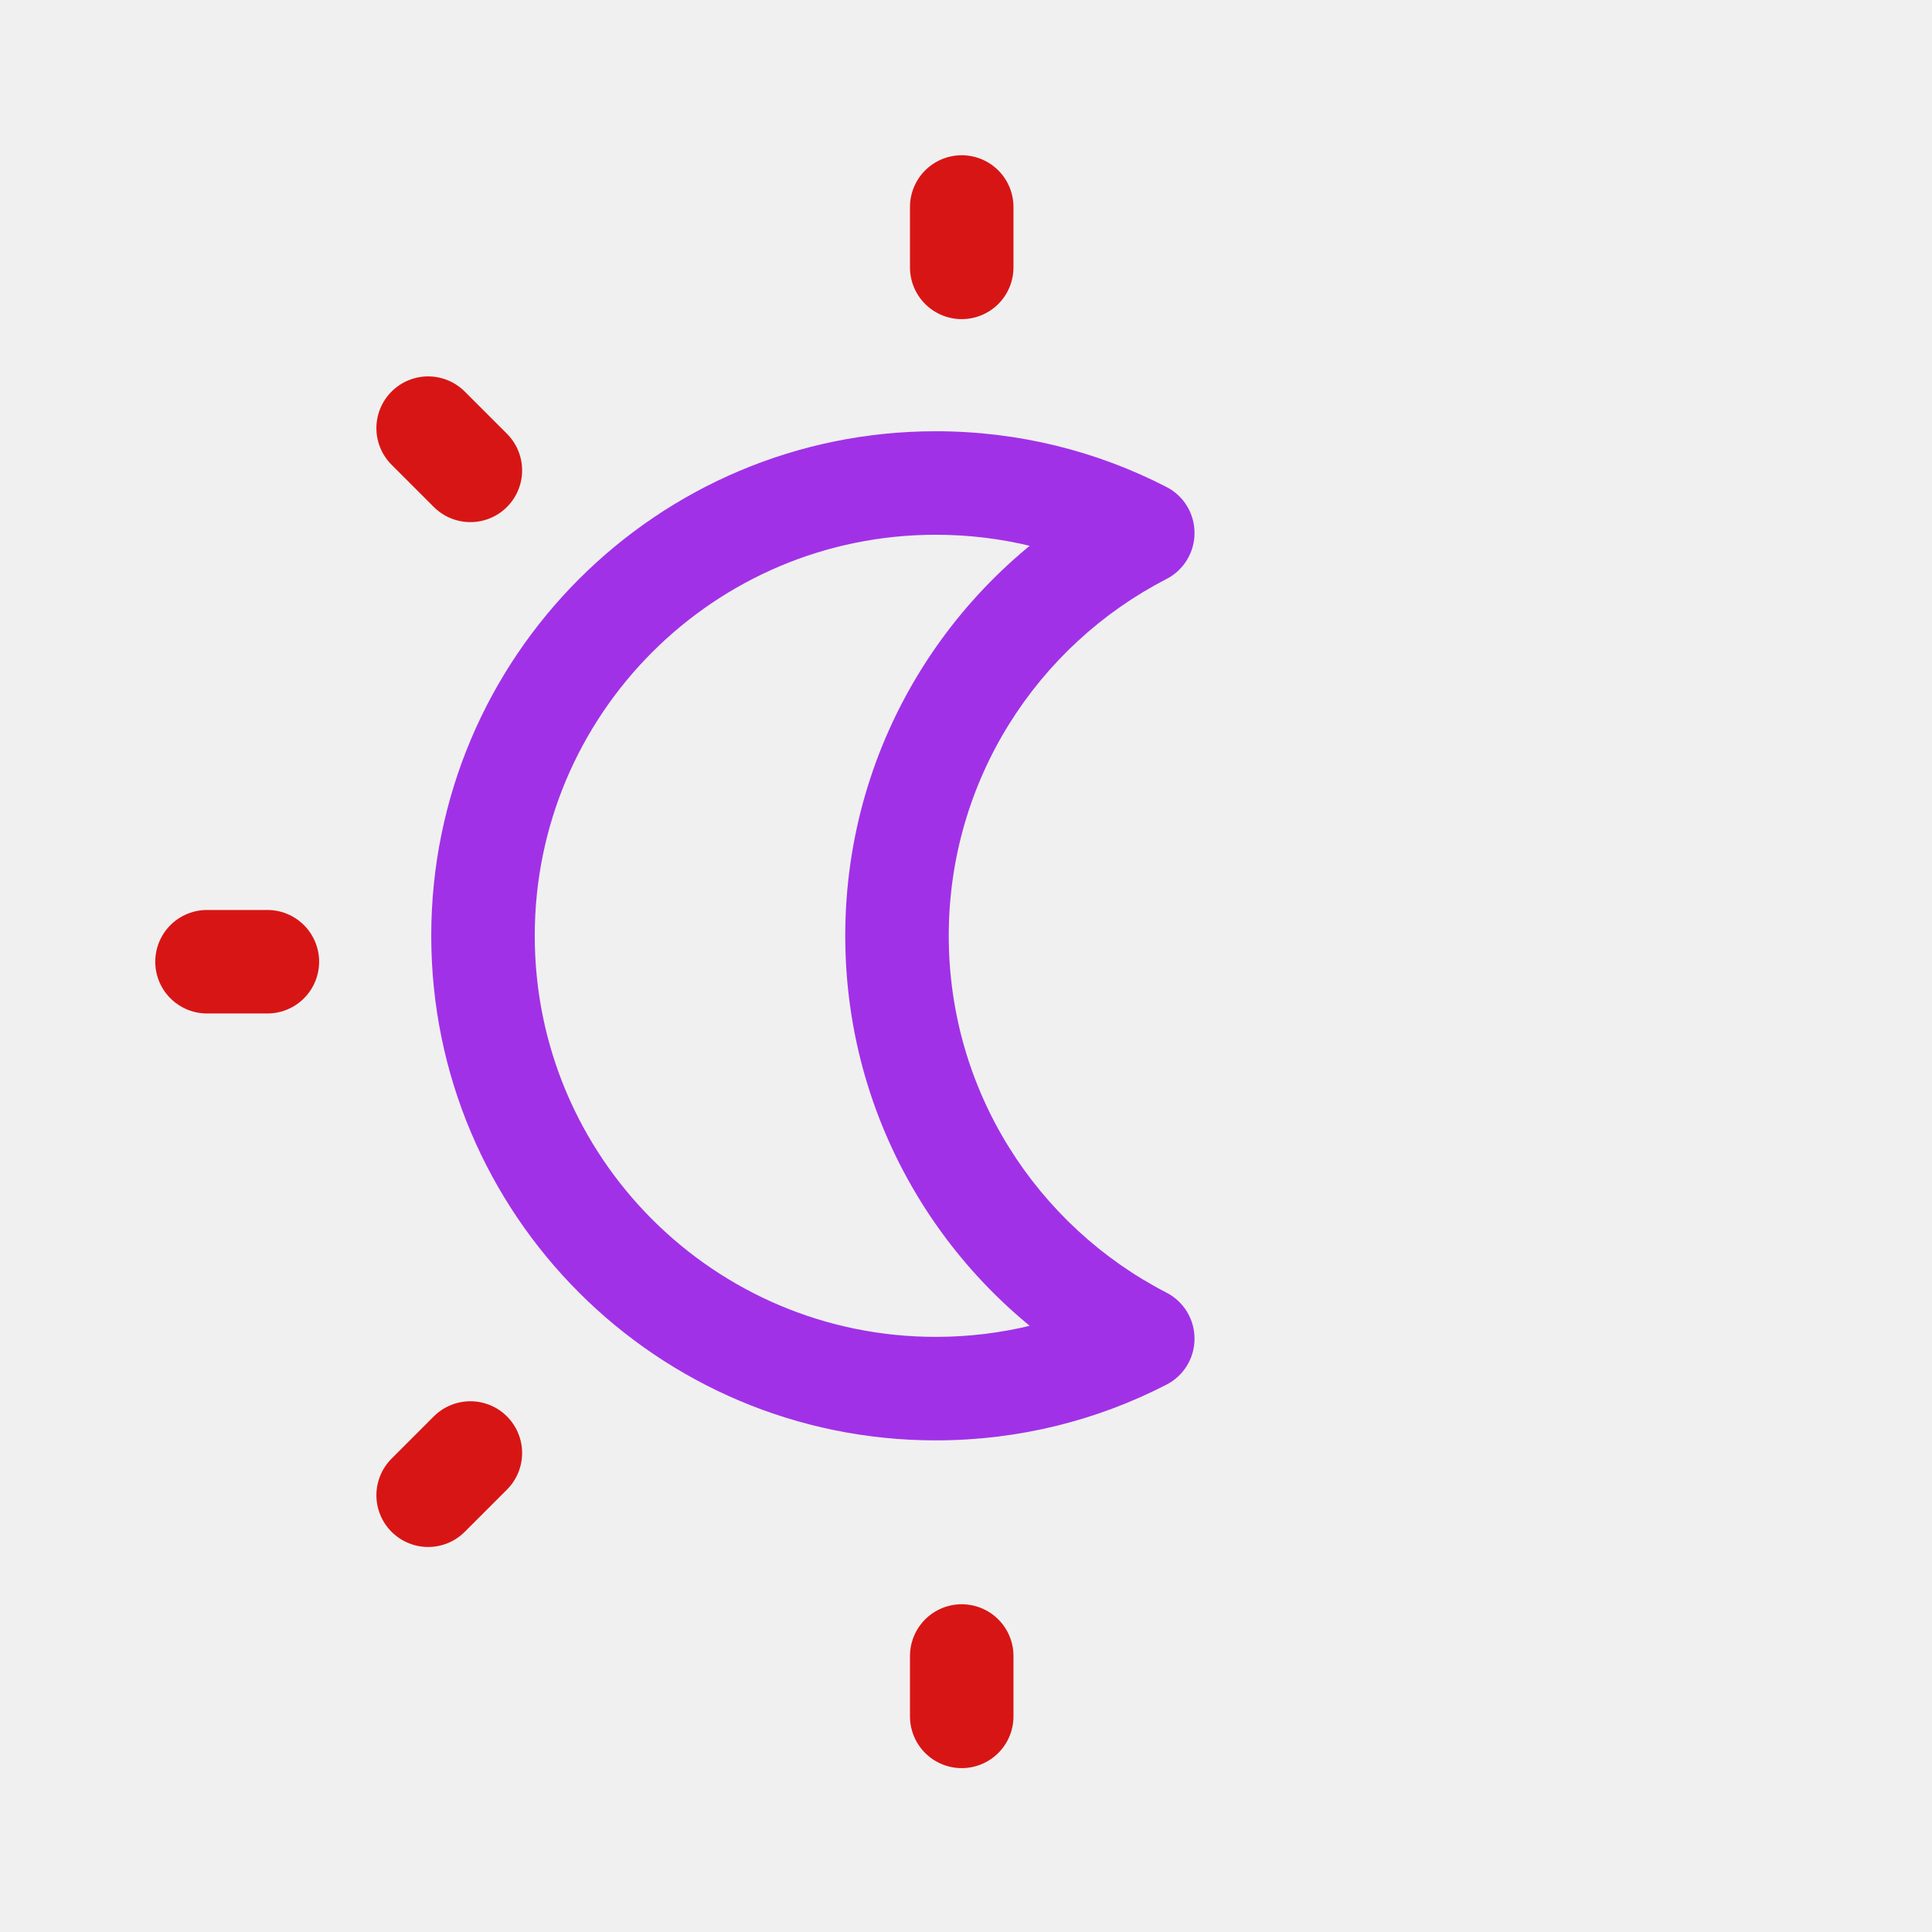
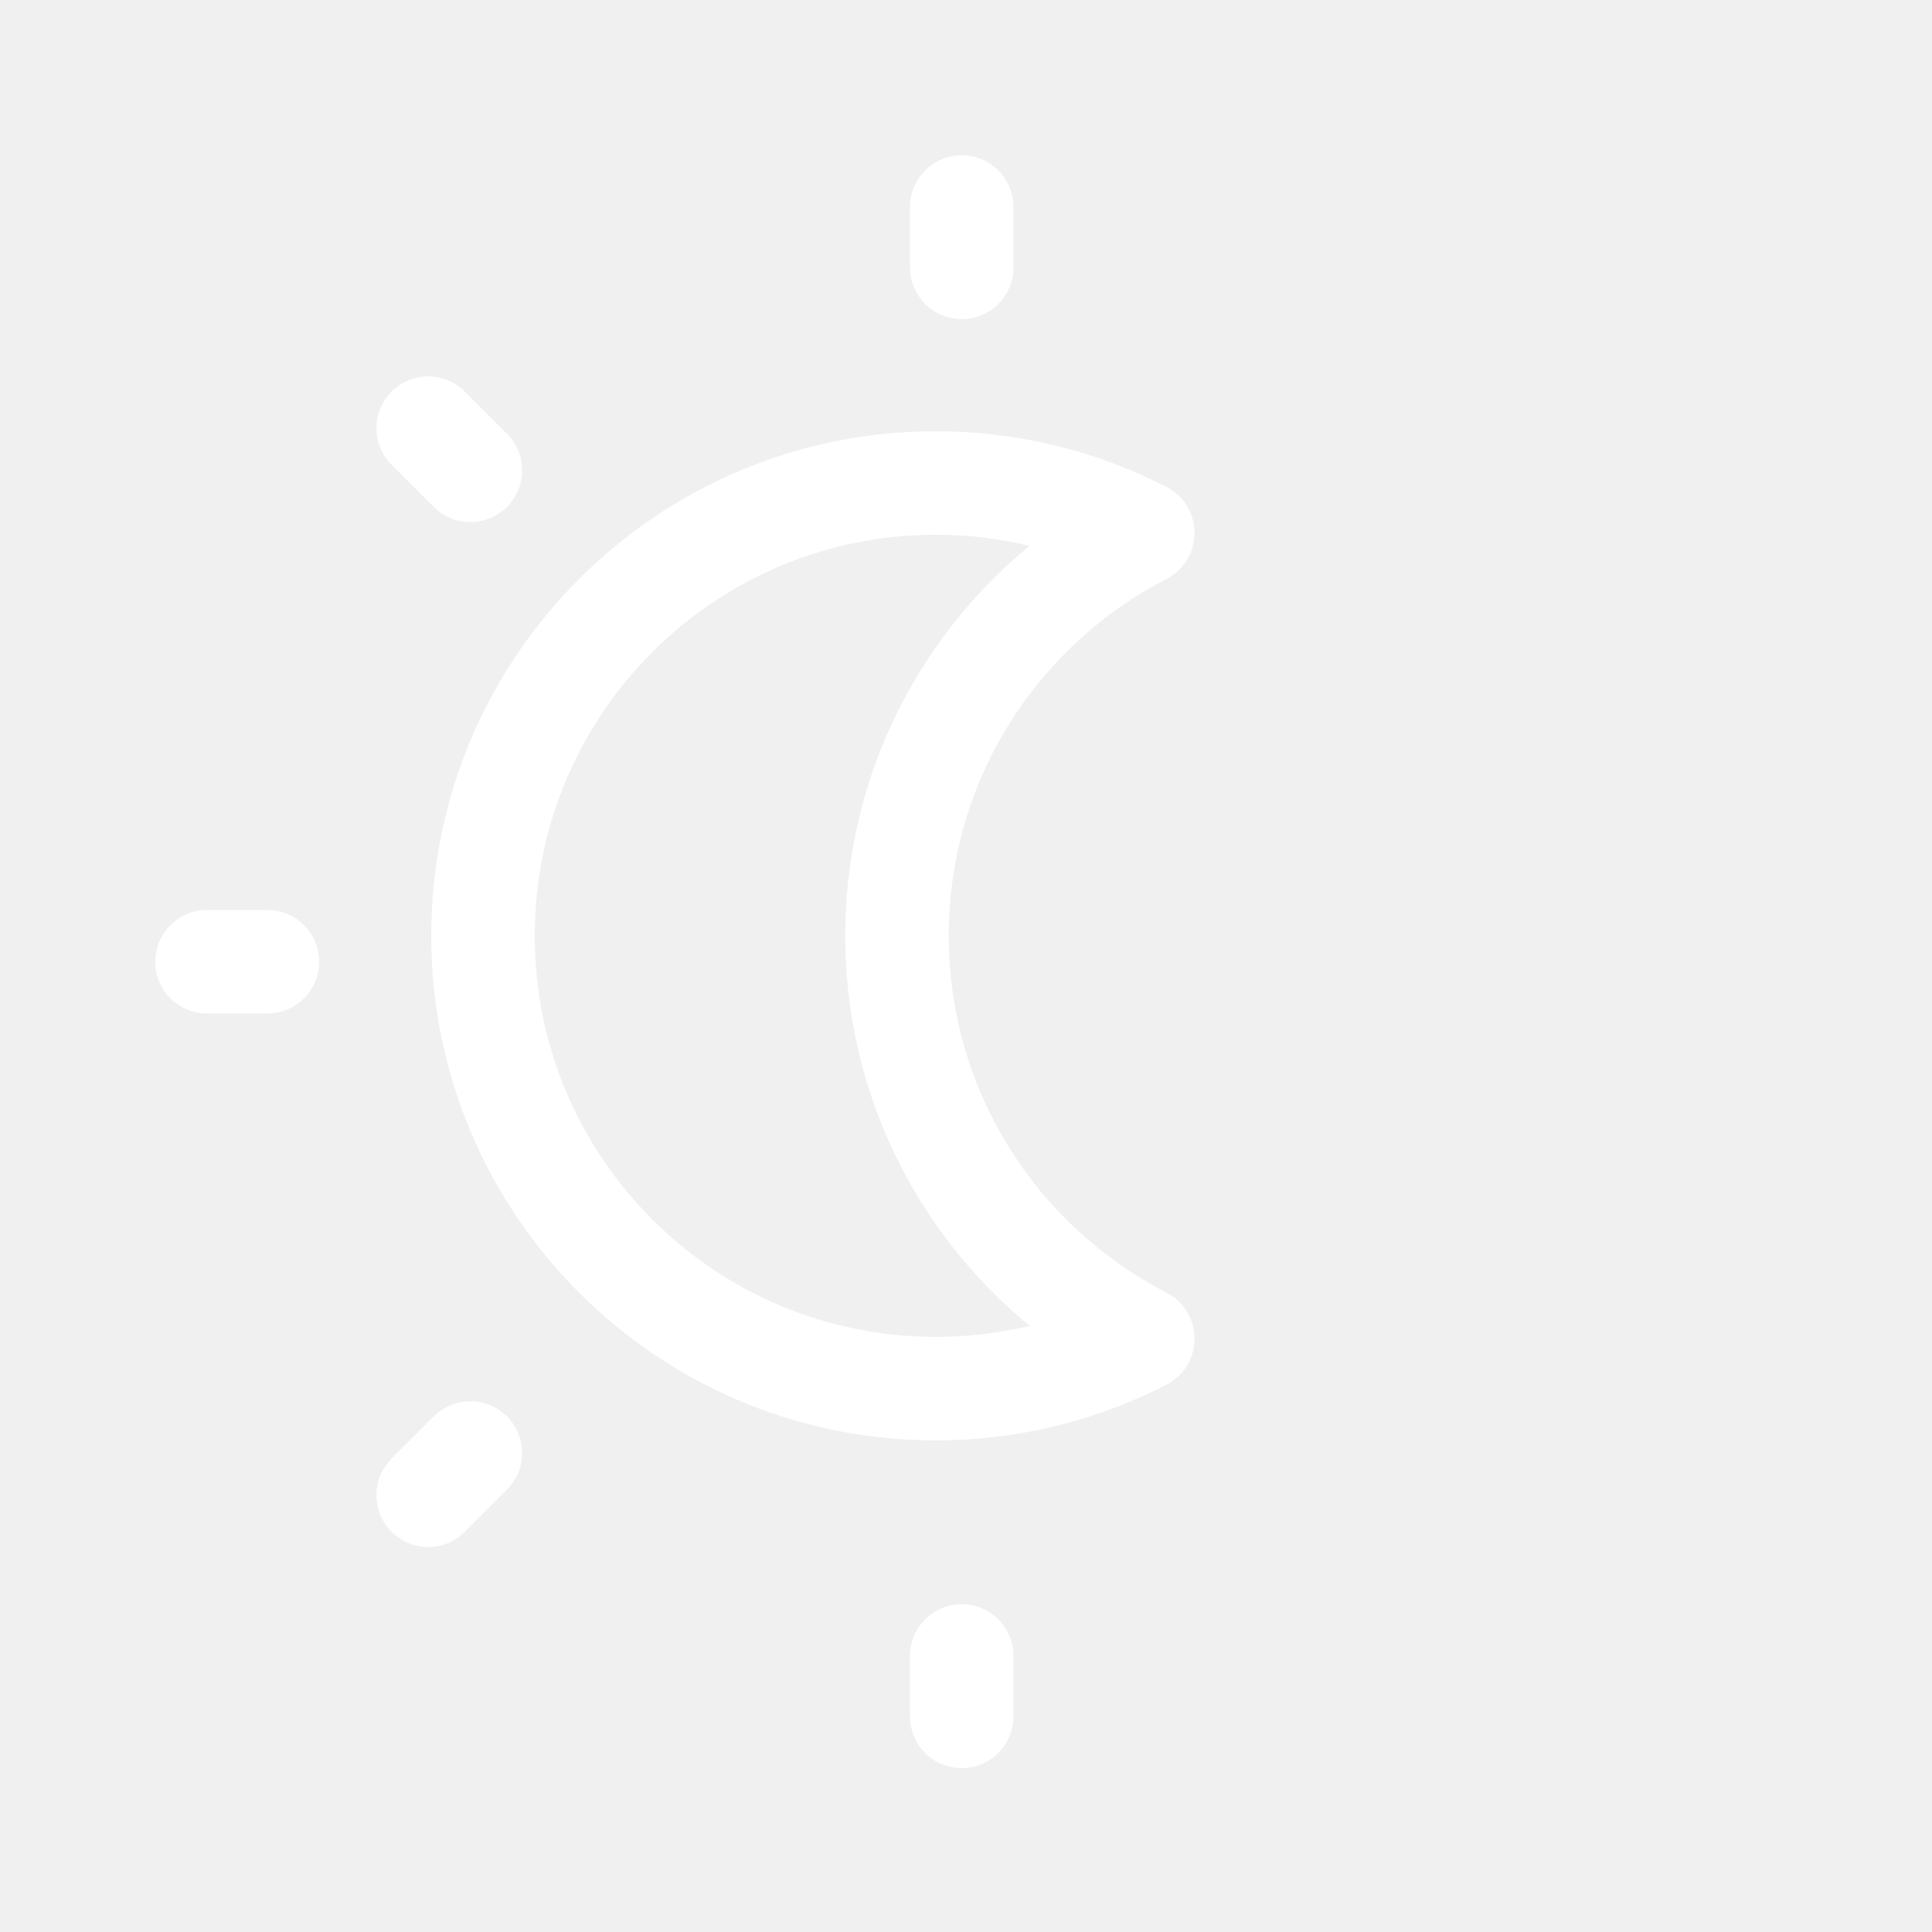
<svg xmlns="http://www.w3.org/2000/svg" width="28" height="28" viewBox="0 0 28 28" fill="none">
-   <path d="M16.562 19.401L16.906 20.067C17.156 19.939 17.312 19.682 17.312 19.401C17.312 19.12 17.156 18.863 16.906 18.734L16.562 19.401ZM16.562 7.724L16.906 8.391C17.156 8.263 17.312 8.005 17.312 7.724C17.312 7.443 17.156 7.186 16.906 7.058L16.562 7.724ZM13.562 20.875C14.766 20.875 15.903 20.584 16.906 20.067L16.219 18.734C15.424 19.143 14.521 19.375 13.562 19.375V20.875ZM6.25 13.562C6.25 17.601 9.524 20.875 13.562 20.875V19.375C10.352 19.375 7.75 16.773 7.75 13.562H6.25ZM13.562 6.25C9.524 6.25 6.25 9.524 6.25 13.562H7.75C7.75 10.352 10.352 7.75 13.562 7.75V6.25ZM16.906 7.058C15.903 6.541 14.766 6.25 13.562 6.25V7.75C14.521 7.75 15.424 7.982 16.219 8.391L16.906 7.058ZM16.219 7.058C13.864 8.27 12.25 10.727 12.25 13.562H13.75C13.75 11.311 15.03 9.357 16.906 8.391L16.219 7.058ZM12.25 13.562C12.25 16.398 13.864 18.855 16.219 20.067L16.906 18.734C15.03 17.768 13.75 15.814 13.75 13.562H12.25Z" fill="#A131E7" />
-   <path d="M13.938 3.875V3" stroke="#D81515" stroke-width="1.5" stroke-linecap="round" stroke-linejoin="round" />
-   <path d="M6.817 6.817L6.205 6.205" stroke="#D81515" stroke-width="1.5" stroke-linecap="round" stroke-linejoin="round" />
-   <path d="M3.875 13.938H3" stroke="#D81515" stroke-width="1.5" stroke-linecap="round" stroke-linejoin="round" />
-   <path d="M6.817 21.058L6.205 21.67" stroke="#D81515" stroke-width="1.5" stroke-linecap="round" stroke-linejoin="round" />
-   <path d="M13.938 24V24.875" stroke="#D81515" stroke-width="1.5" stroke-linecap="round" stroke-linejoin="round" />
+   <path d="M16.562 19.401L16.906 20.067C17.156 19.939 17.312 19.682 17.312 19.401C17.312 19.12 17.156 18.863 16.906 18.734L16.562 19.401ZM16.562 7.724L16.906 8.391C17.156 8.263 17.312 8.005 17.312 7.724C17.312 7.443 17.156 7.186 16.906 7.058L16.562 7.724ZM13.562 20.875C14.766 20.875 15.903 20.584 16.906 20.067L16.219 18.734C15.424 19.143 14.521 19.375 13.562 19.375V20.875ZM6.25 13.562C6.25 17.601 9.524 20.875 13.562 20.875V19.375C10.352 19.375 7.75 16.773 7.75 13.562H6.25ZM13.562 6.25C9.524 6.25 6.25 9.524 6.25 13.562H7.75C7.75 10.352 10.352 7.75 13.562 7.75V6.25ZM16.906 7.058C15.903 6.541 14.766 6.25 13.562 6.25V7.75C14.521 7.75 15.424 7.982 16.219 8.391L16.906 7.058ZM16.219 7.058C13.864 8.27 12.25 10.727 12.25 13.562H13.75C13.75 11.311 15.03 9.357 16.906 8.391L16.219 7.058ZM12.25 13.562C12.25 16.398 13.864 18.855 16.219 20.067L16.906 18.734C15.03 17.768 13.75 15.814 13.75 13.562H12.25Z" fill="white" />
+   <path d="M13.938 3.875V3" stroke="white" stroke-width="1.5" stroke-linecap="round" stroke-linejoin="round" />
+   <path d="M6.817 6.817L6.205 6.205" stroke="white" stroke-width="1.5" stroke-linecap="round" stroke-linejoin="round" />
+   <path d="M3.875 13.938H3" stroke="white" stroke-width="1.5" stroke-linecap="round" stroke-linejoin="round" />
+   <path d="M6.817 21.058L6.205 21.67" stroke="white" stroke-width="1.5" stroke-linecap="round" stroke-linejoin="round" />
+   <path d="M13.938 24V24.875" stroke="white" stroke-width="1.5" stroke-linecap="round" stroke-linejoin="round" />
</svg>
